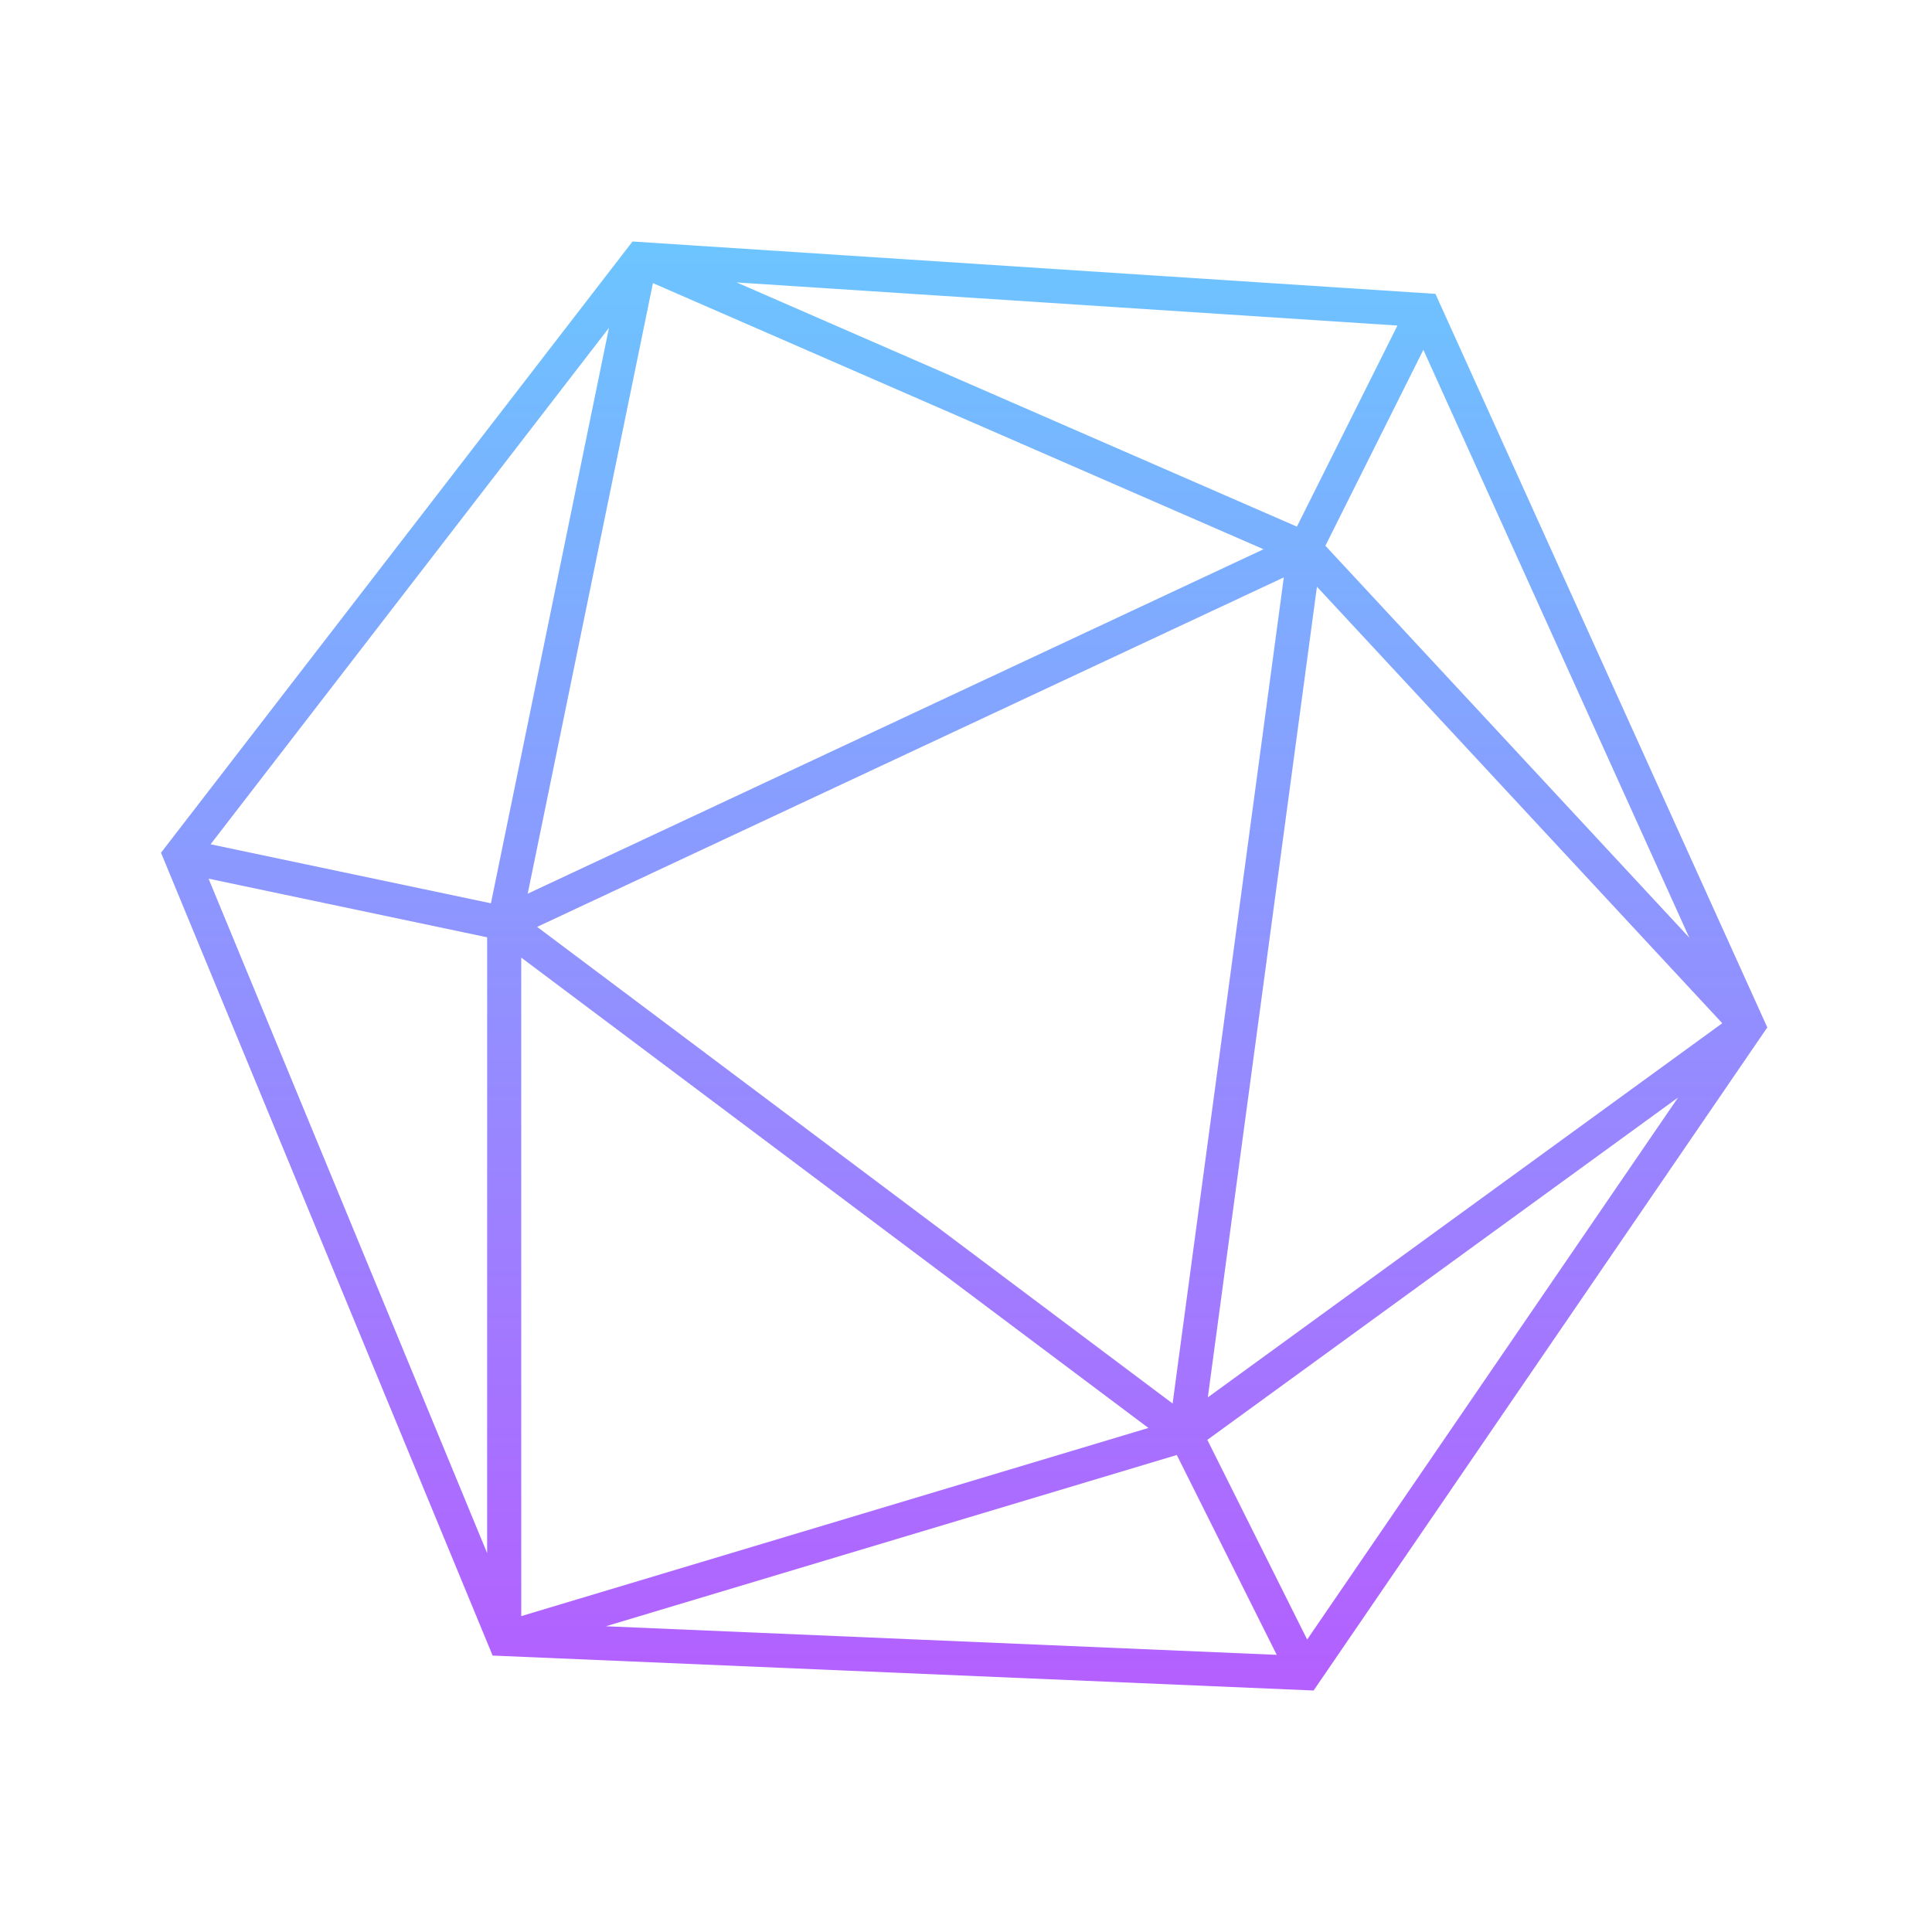
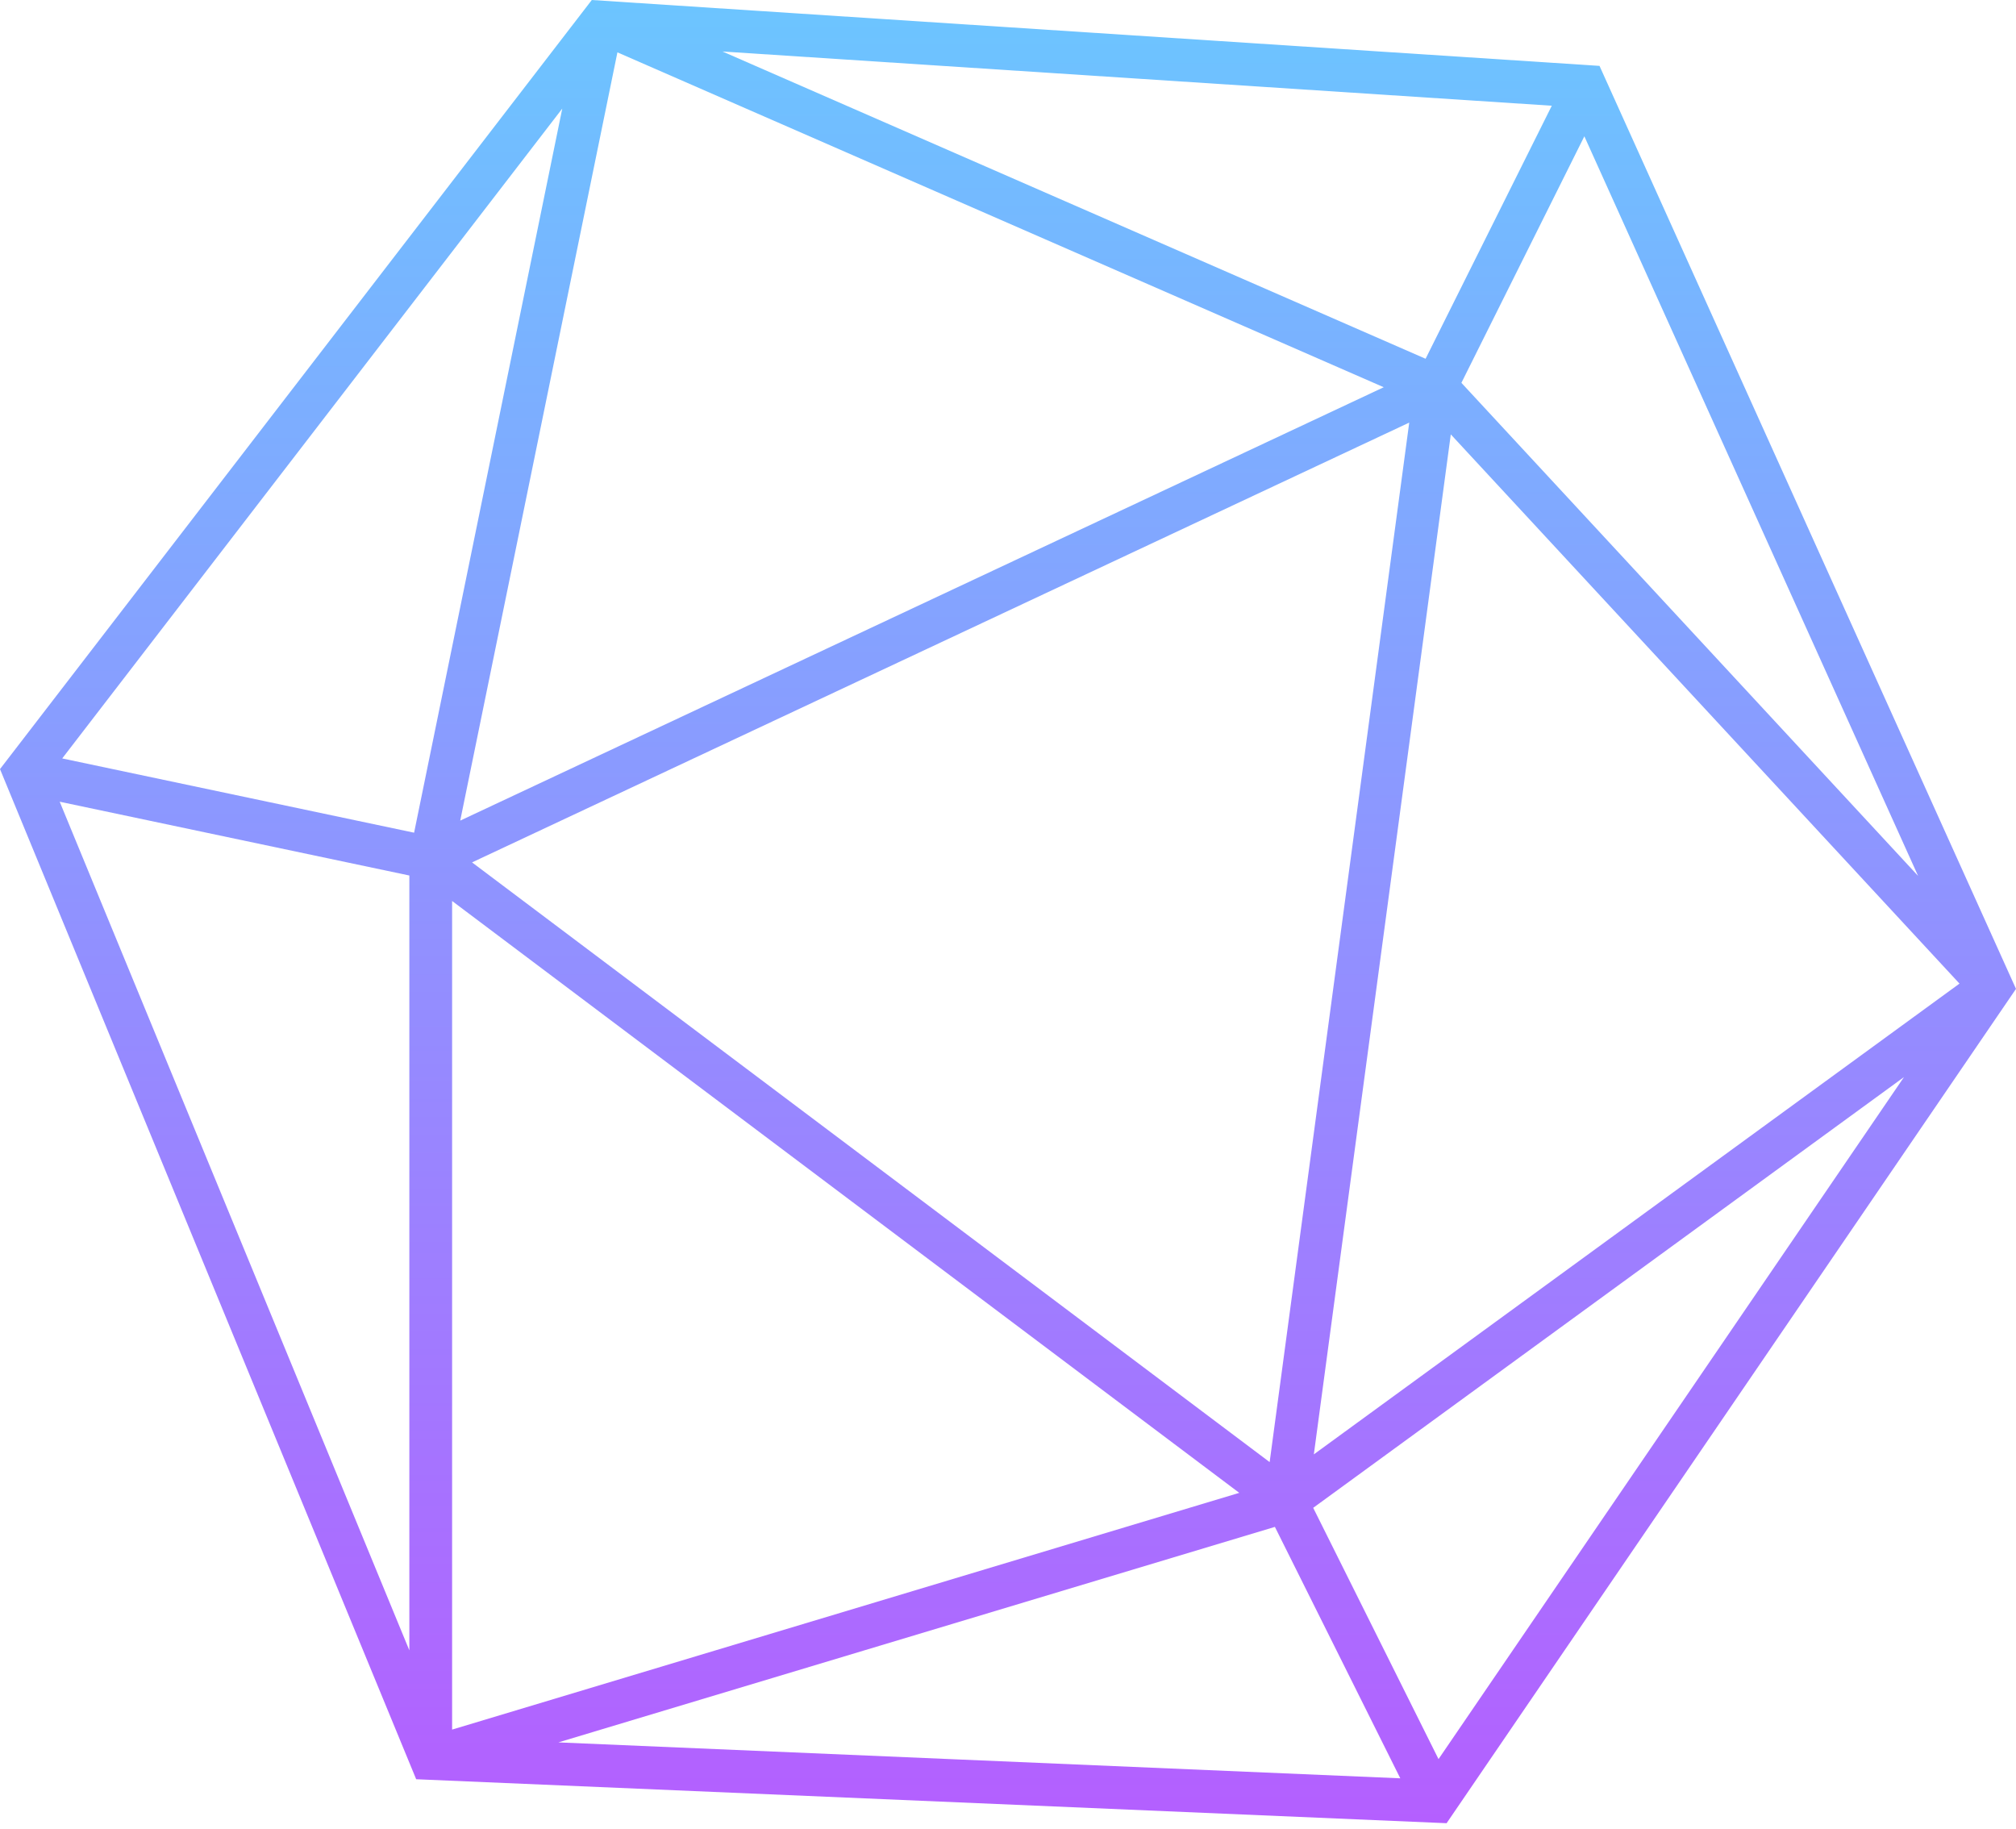
- <svg xmlns="http://www.w3.org/2000/svg" width="48" height="48" viewBox="0 0 48 48" fill="none">
-   <path fill-rule="evenodd" clip-rule="evenodd" d="M15.715 6L35.663 7.301L43.908 25.526L32.636 42L12.239 41.132L4 21.186L15.715 6ZM16.222 7.034L13.111 22.203L31.392 13.646L16.222 7.034ZM31.896 14.345L13.345 23.028L29.133 34.87L31.896 14.345ZM28.532 35.477L12.95 23.791V40.152L28.532 35.477ZM12.103 38.587V23.287L5.182 21.83L12.103 38.587ZM5.232 20.976L12.197 22.442L15.13 8.144L5.232 20.976ZM15.053 40.404L31.72 41.114L29.237 36.149L15.053 40.404ZM29.996 35.773L32.476 40.734L41.691 27.268L29.996 35.773ZM41.969 23.295L35.363 8.691L32.929 13.559L41.969 23.295ZM32.221 13.084L18.302 7.017L34.719 8.088L32.221 13.084ZM32.719 14.577L30.008 34.717L42.789 25.422L32.719 14.577Z" fill="url(#paint0_linear_14360_27090)" />
+ <svg xmlns="http://www.w3.org/2000/svg" viewBox="0 0 280 254" fill="none">
+   <path fill-rule="evenodd" clip-rule="evenodd" d="M82.195 0L222.154 9.15L280 137.338L200.916 253.21L57.803 247.105L0 106.814L82.195 0ZM85.753 7.271L63.921 113.967L192.185 53.78L85.753 7.271ZM195.727 58.692L65.562 119.771L176.34 203.061L195.727 58.692ZM172.12 207.33L62.793 125.131V240.21L172.12 207.33ZM56.854 229.206V121.593L8.292 111.344L56.854 229.206ZM8.641 105.333L57.514 115.647L78.092 15.08L8.641 105.333ZM77.551 241.988L194.485 246.976L177.069 212.058L77.551 241.988ZM182.389 209.412L199.795 244.309L264.443 149.588L182.389 209.412ZM266.4 121.646L220.049 18.93L202.972 53.169L266.4 121.646ZM197.999 49.825L100.348 7.153L215.527 14.684L197.999 49.825ZM201.499 60.329L182.478 201.985L272.152 136.605L201.499 60.329Z" fill="url(#paint0_linear_13407_171333)" />
  <defs>
-     <linearGradient id="paint0_linear_14360_27090" x1="23.954" y1="6" x2="23.954" y2="42" gradientUnits="userSpaceOnUse">
+     <linearGradient id="paint0_linear_13407_171333" x1="140" y1="0" x2="140" y2="253.21" gradientUnits="userSpaceOnUse">
      <stop stop-color="#6CC5FF" />
      <stop offset="1" stop-color="#B45FFF" />
    </linearGradient>
  </defs>
</svg>
